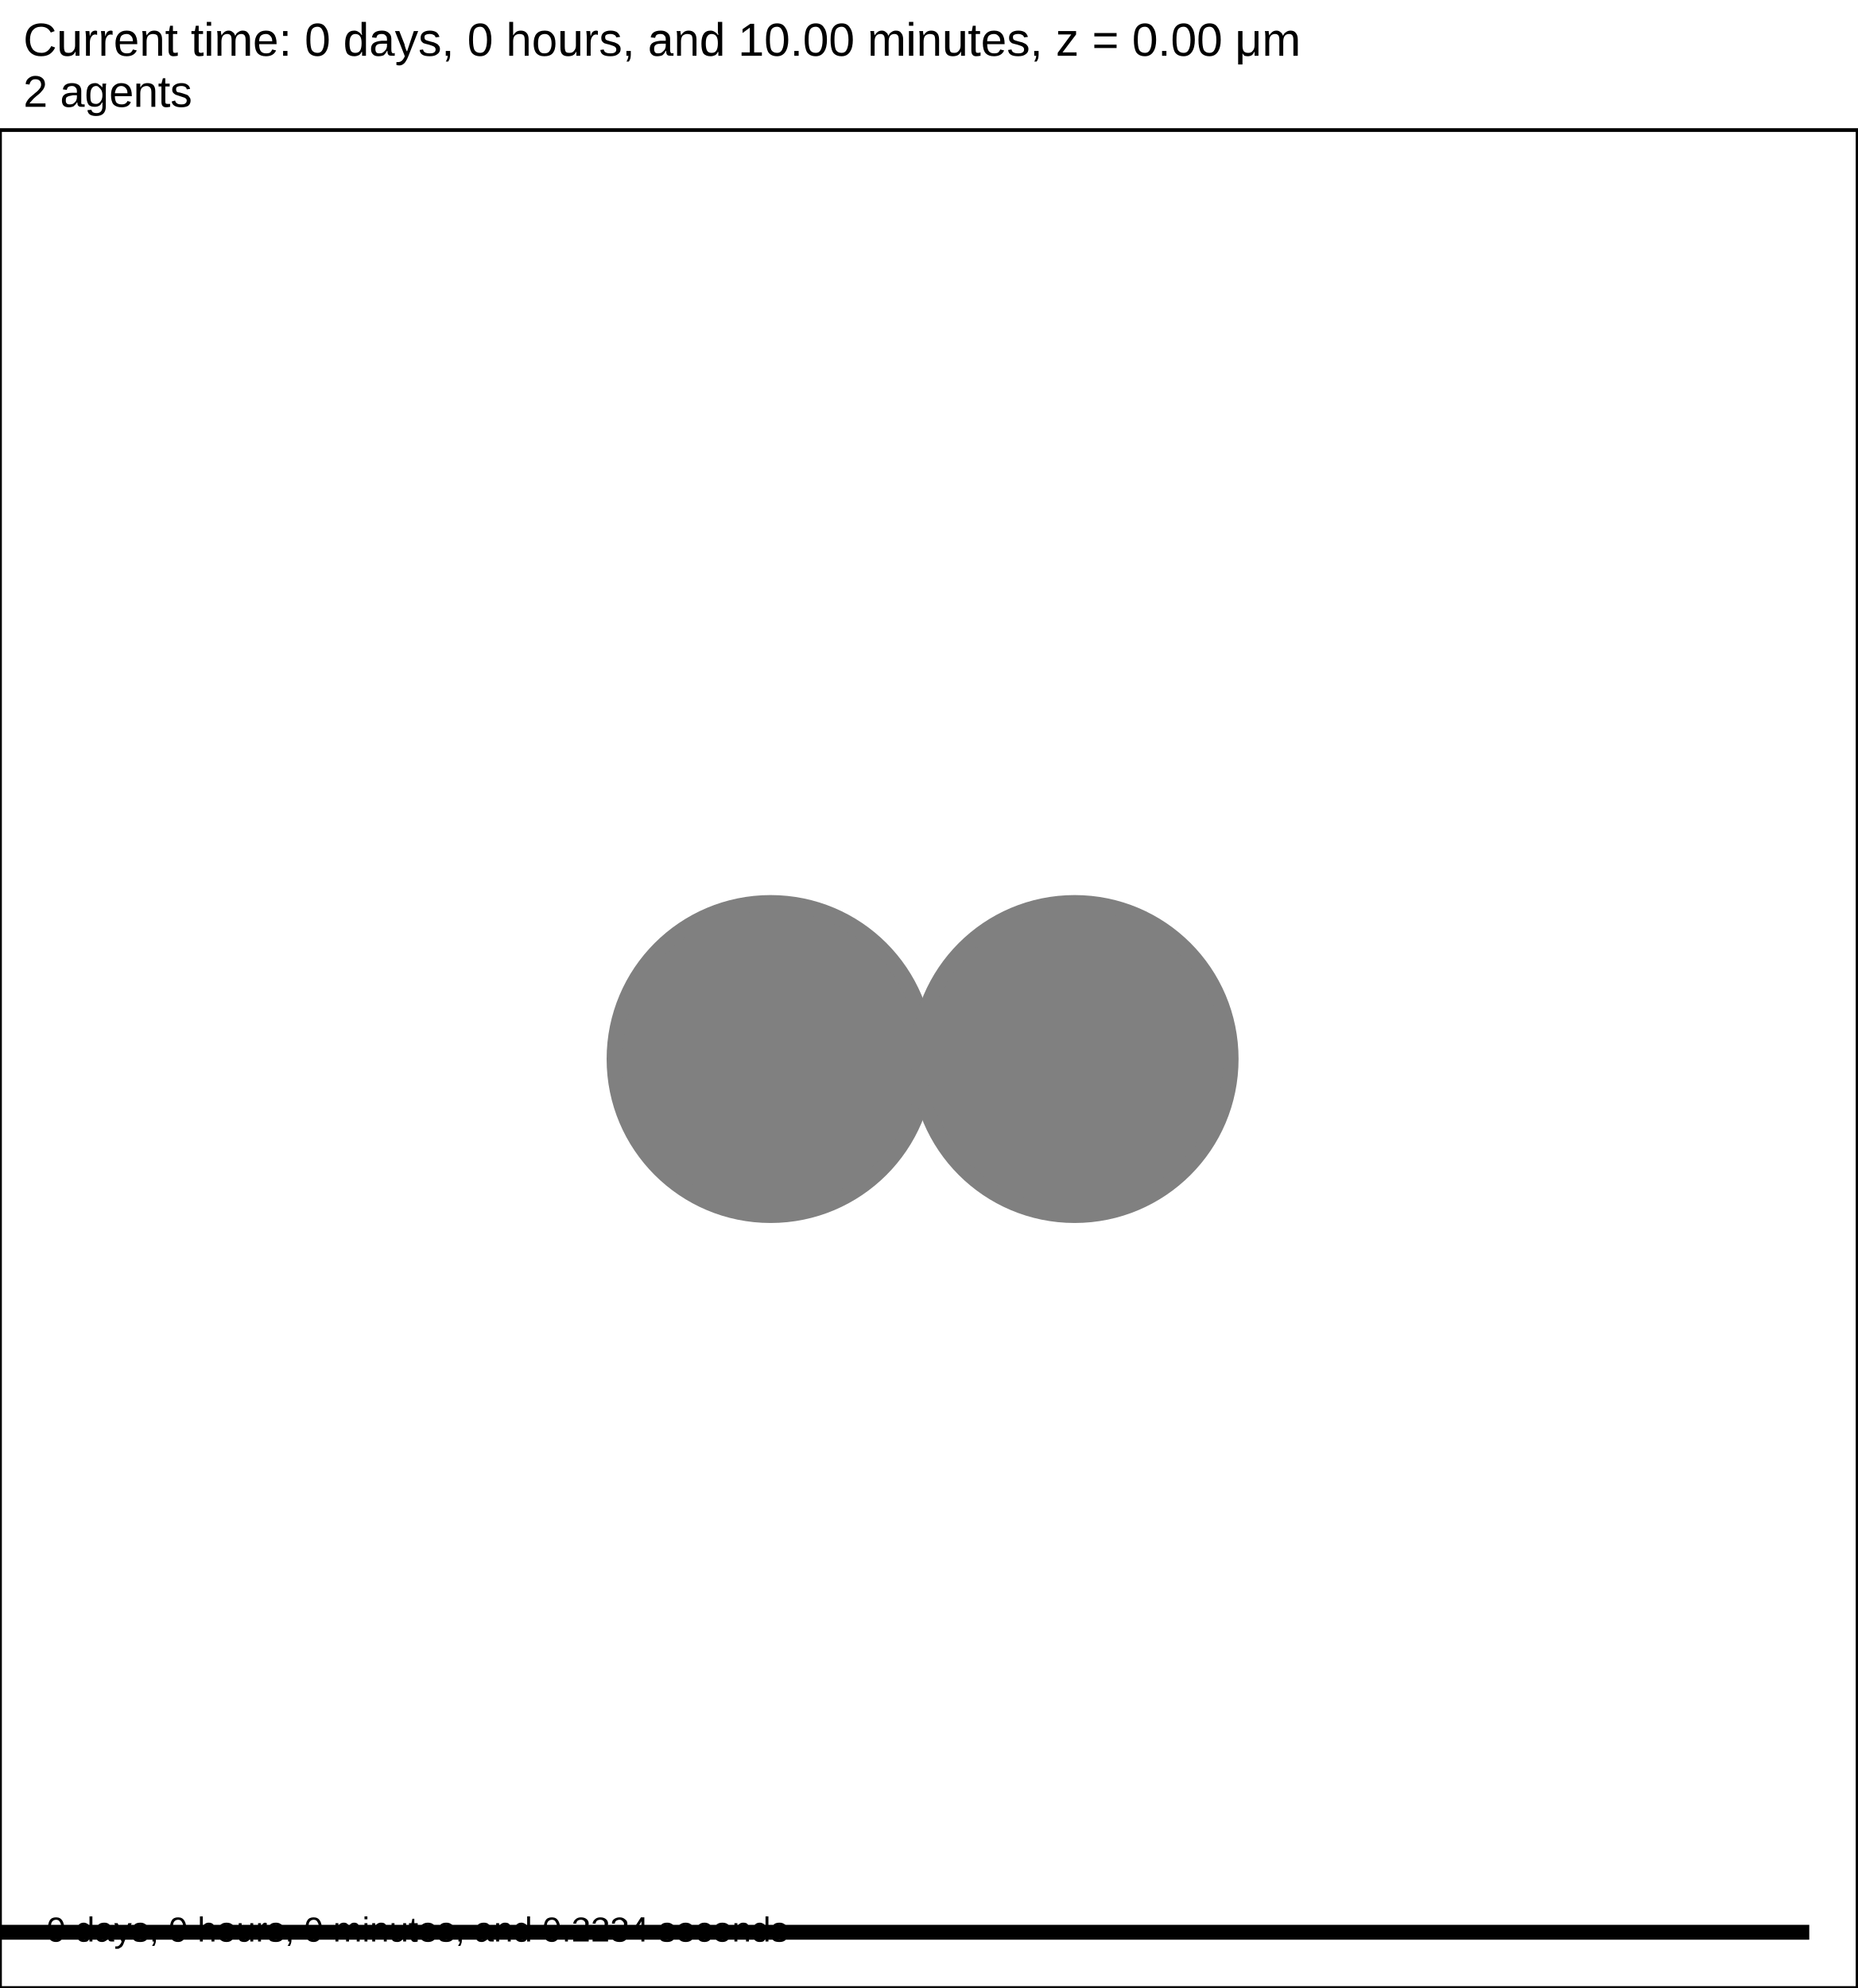
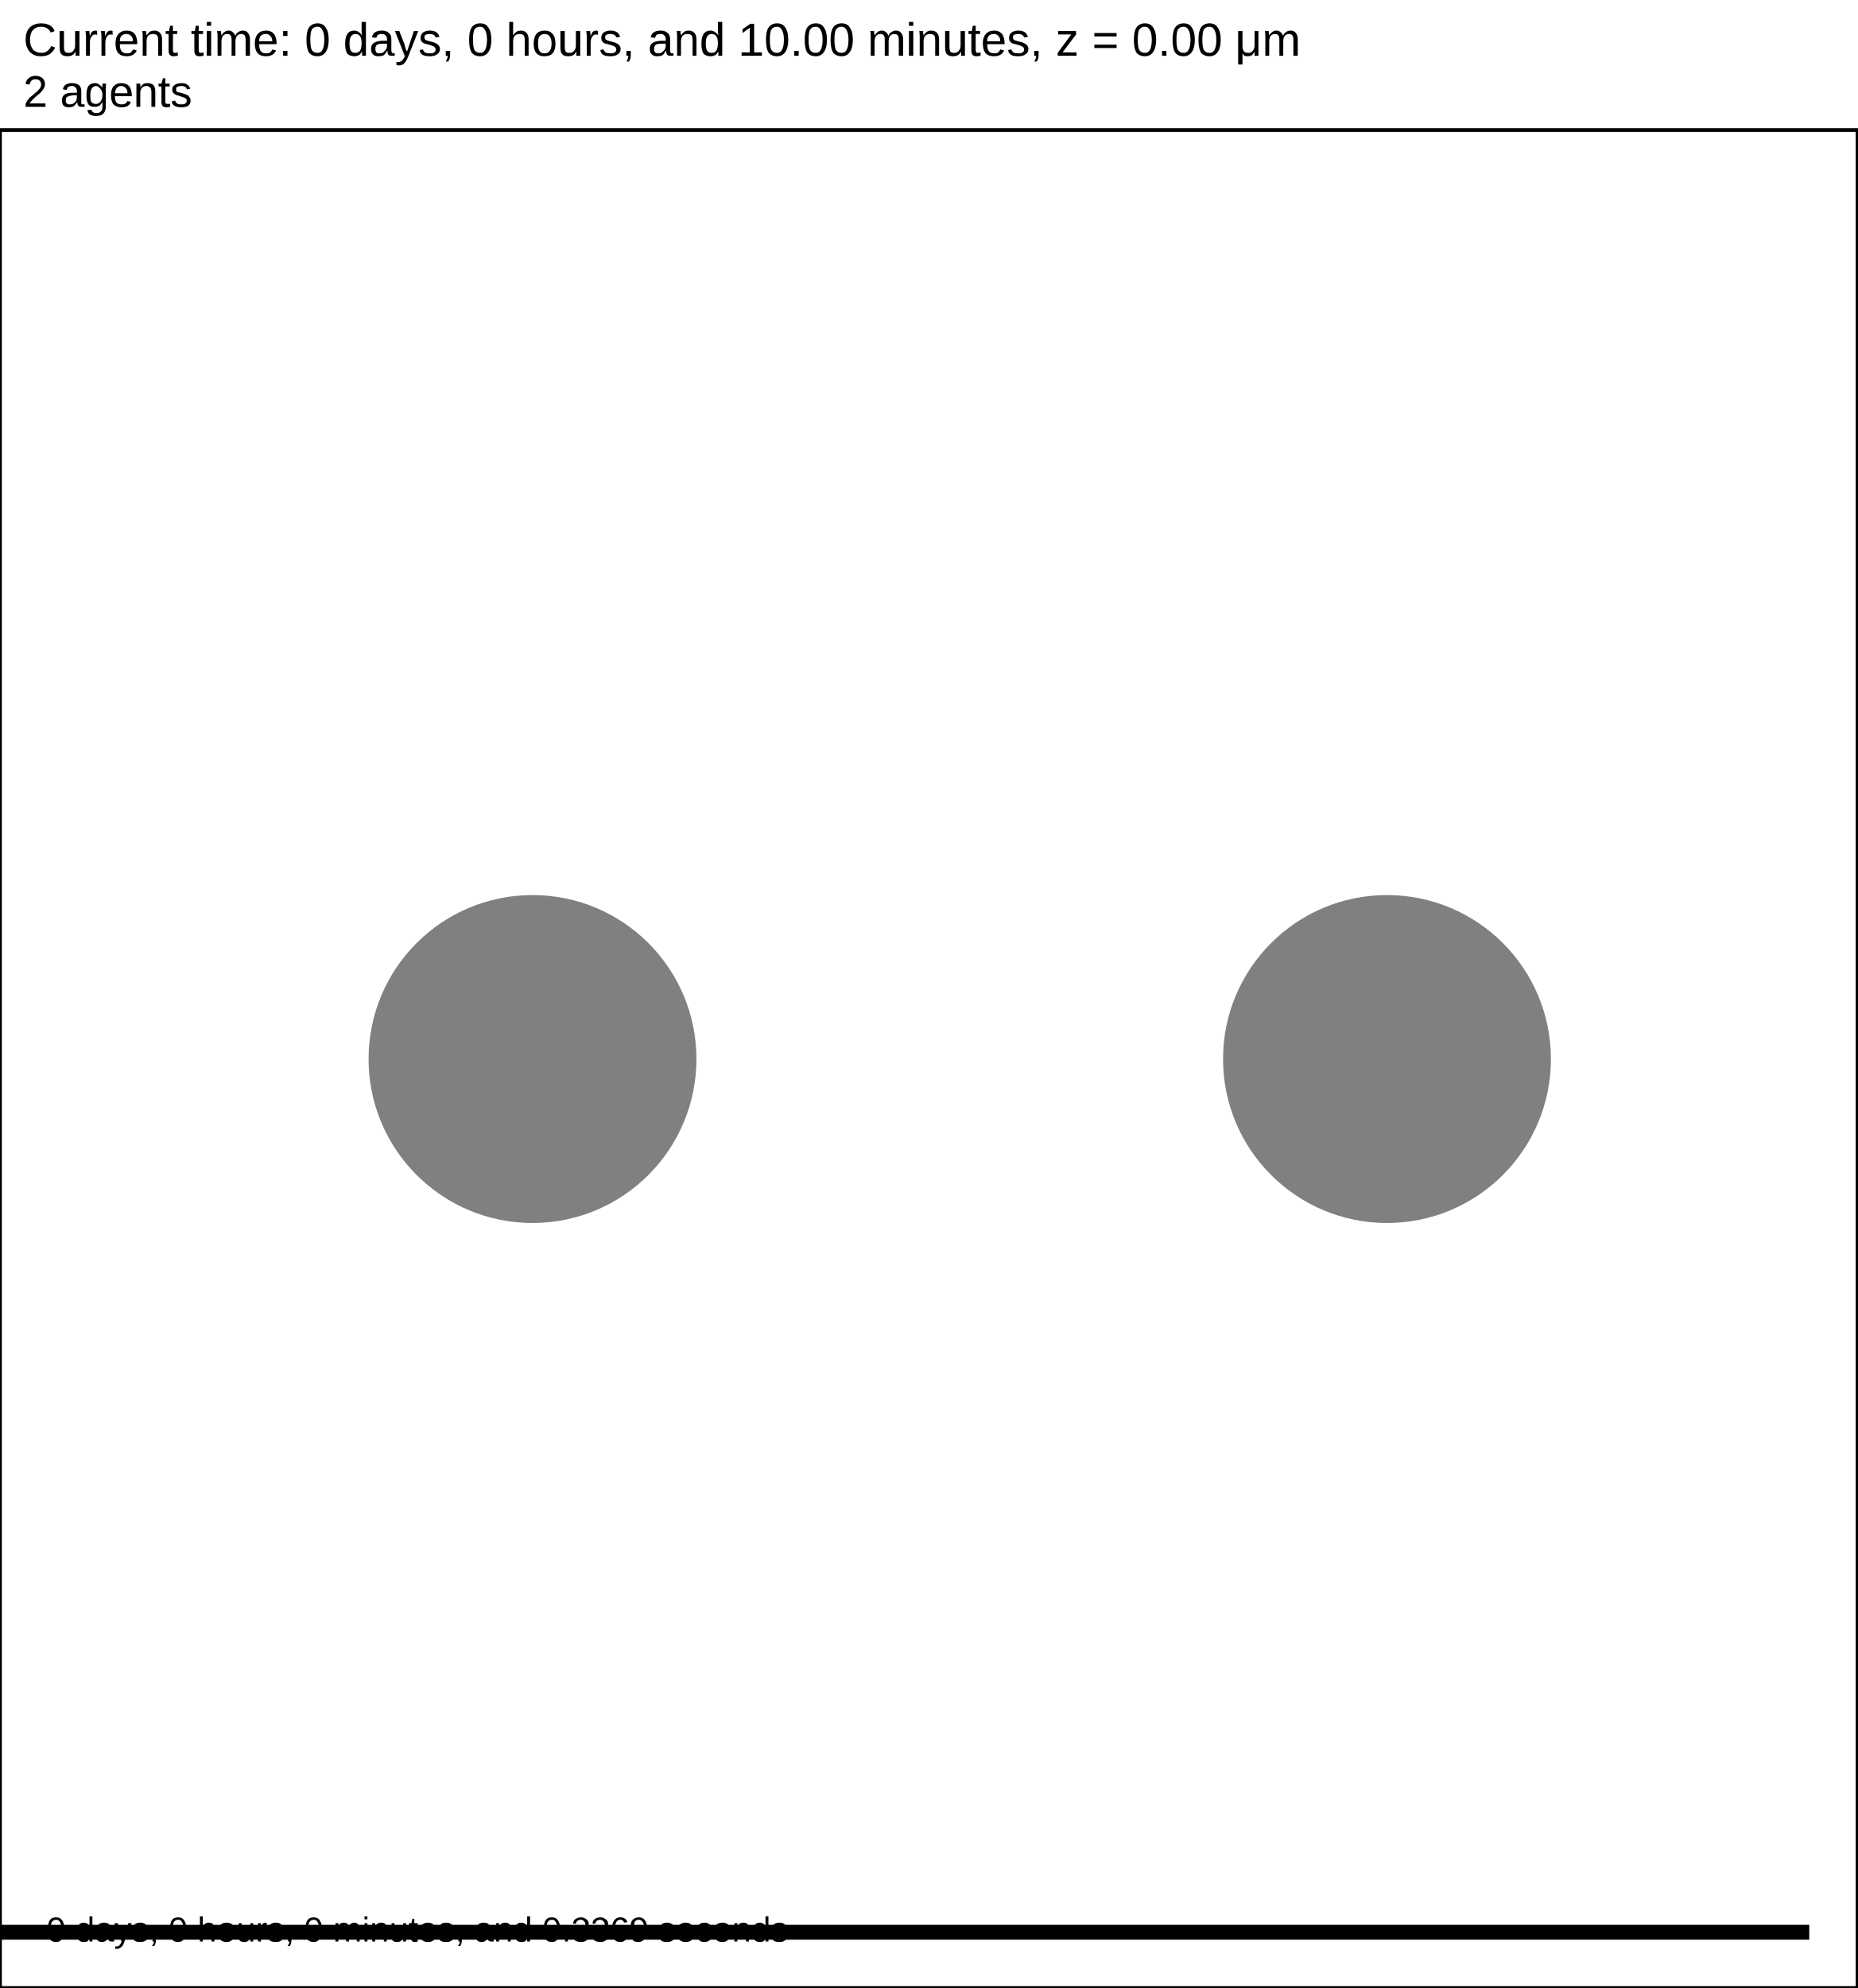
<svg xmlns="http://www.w3.org/2000/svg" version="1.1" width="60" height="64.2" id="svg2">
  <rect x="0" y="0" width="60" height="64.2" stroke-width="0.12" stroke="white" fill="white" />
  <text x="0.75" y="1.8" font-family="Arial" font-size="1.5" fill="black">
   Current time: 0 days, 0 hours, and 10.00 minutes, z = 0.00 μm
  </text>
  <text x="0.75" y="3.45" font-family="Arial" font-size="1.425" fill="black">
   2 agents
  </text>
  <g id="tissue" transform="translate(0,64.2) scale(1,-1)">
    <g id="ECM">
  </g>
    <g id="cells">
      <g id="cell0" type="agent" dead="false">
-         <circle cx="24.889" cy="30" r="5.016" stroke-width="0.5" stroke="black" fill="grey" />
-         <circle cx="24.889" cy="30" r="5.045" stroke-width="0.5" stroke="grey" fill="grey" />
+         <circle cx="17.2" cy="30" r="5.016" stroke-width="0.5" stroke="black" fill="grey" />
+         <circle cx="17.2" cy="30" r="5.045" stroke-width="0.5" stroke="grey" fill="grey" />
      </g>
      <g id="cell1" type="agent" dead="false">
-         <circle cx="34.711" cy="30" r="5.016" stroke-width="0.5" stroke="black" fill="grey" />
-         <circle cx="34.711" cy="30" r="5.045" stroke-width="0.5" stroke="grey" fill="grey" />
+         <circle cx="44.8" cy="30" r="5.016" stroke-width="0.5" stroke="black" fill="grey" />
+         <circle cx="44.8" cy="30" r="5.045" stroke-width="0.5" stroke="grey" fill="grey" />
      </g>
    </g>
  </g>
  <rect x="-141.5" y="62.1" width="200" height="0.6" stroke-width="0.12" stroke="rgb(255,255,255)" fill="rgb(0,0,0)" />
  <text x="-141.125" y="61.725" font-family="Arial" font-size="1.5" fill="black">
   200 μm
  </text>
  <text x="1.5" y="62.7" font-family="Arial" font-size="1.125" fill="black">
-    0 days, 0 hours, 0 minutes, and 0.2234 seconds
+    0 days, 0 hours, 0 minutes, and 0.3369 seconds
  </text>
  <rect x="0" y="4.2" width="60" height="60" stroke-width="0.12" stroke="rgb(0,0,0)" fill="none" />
</svg>
